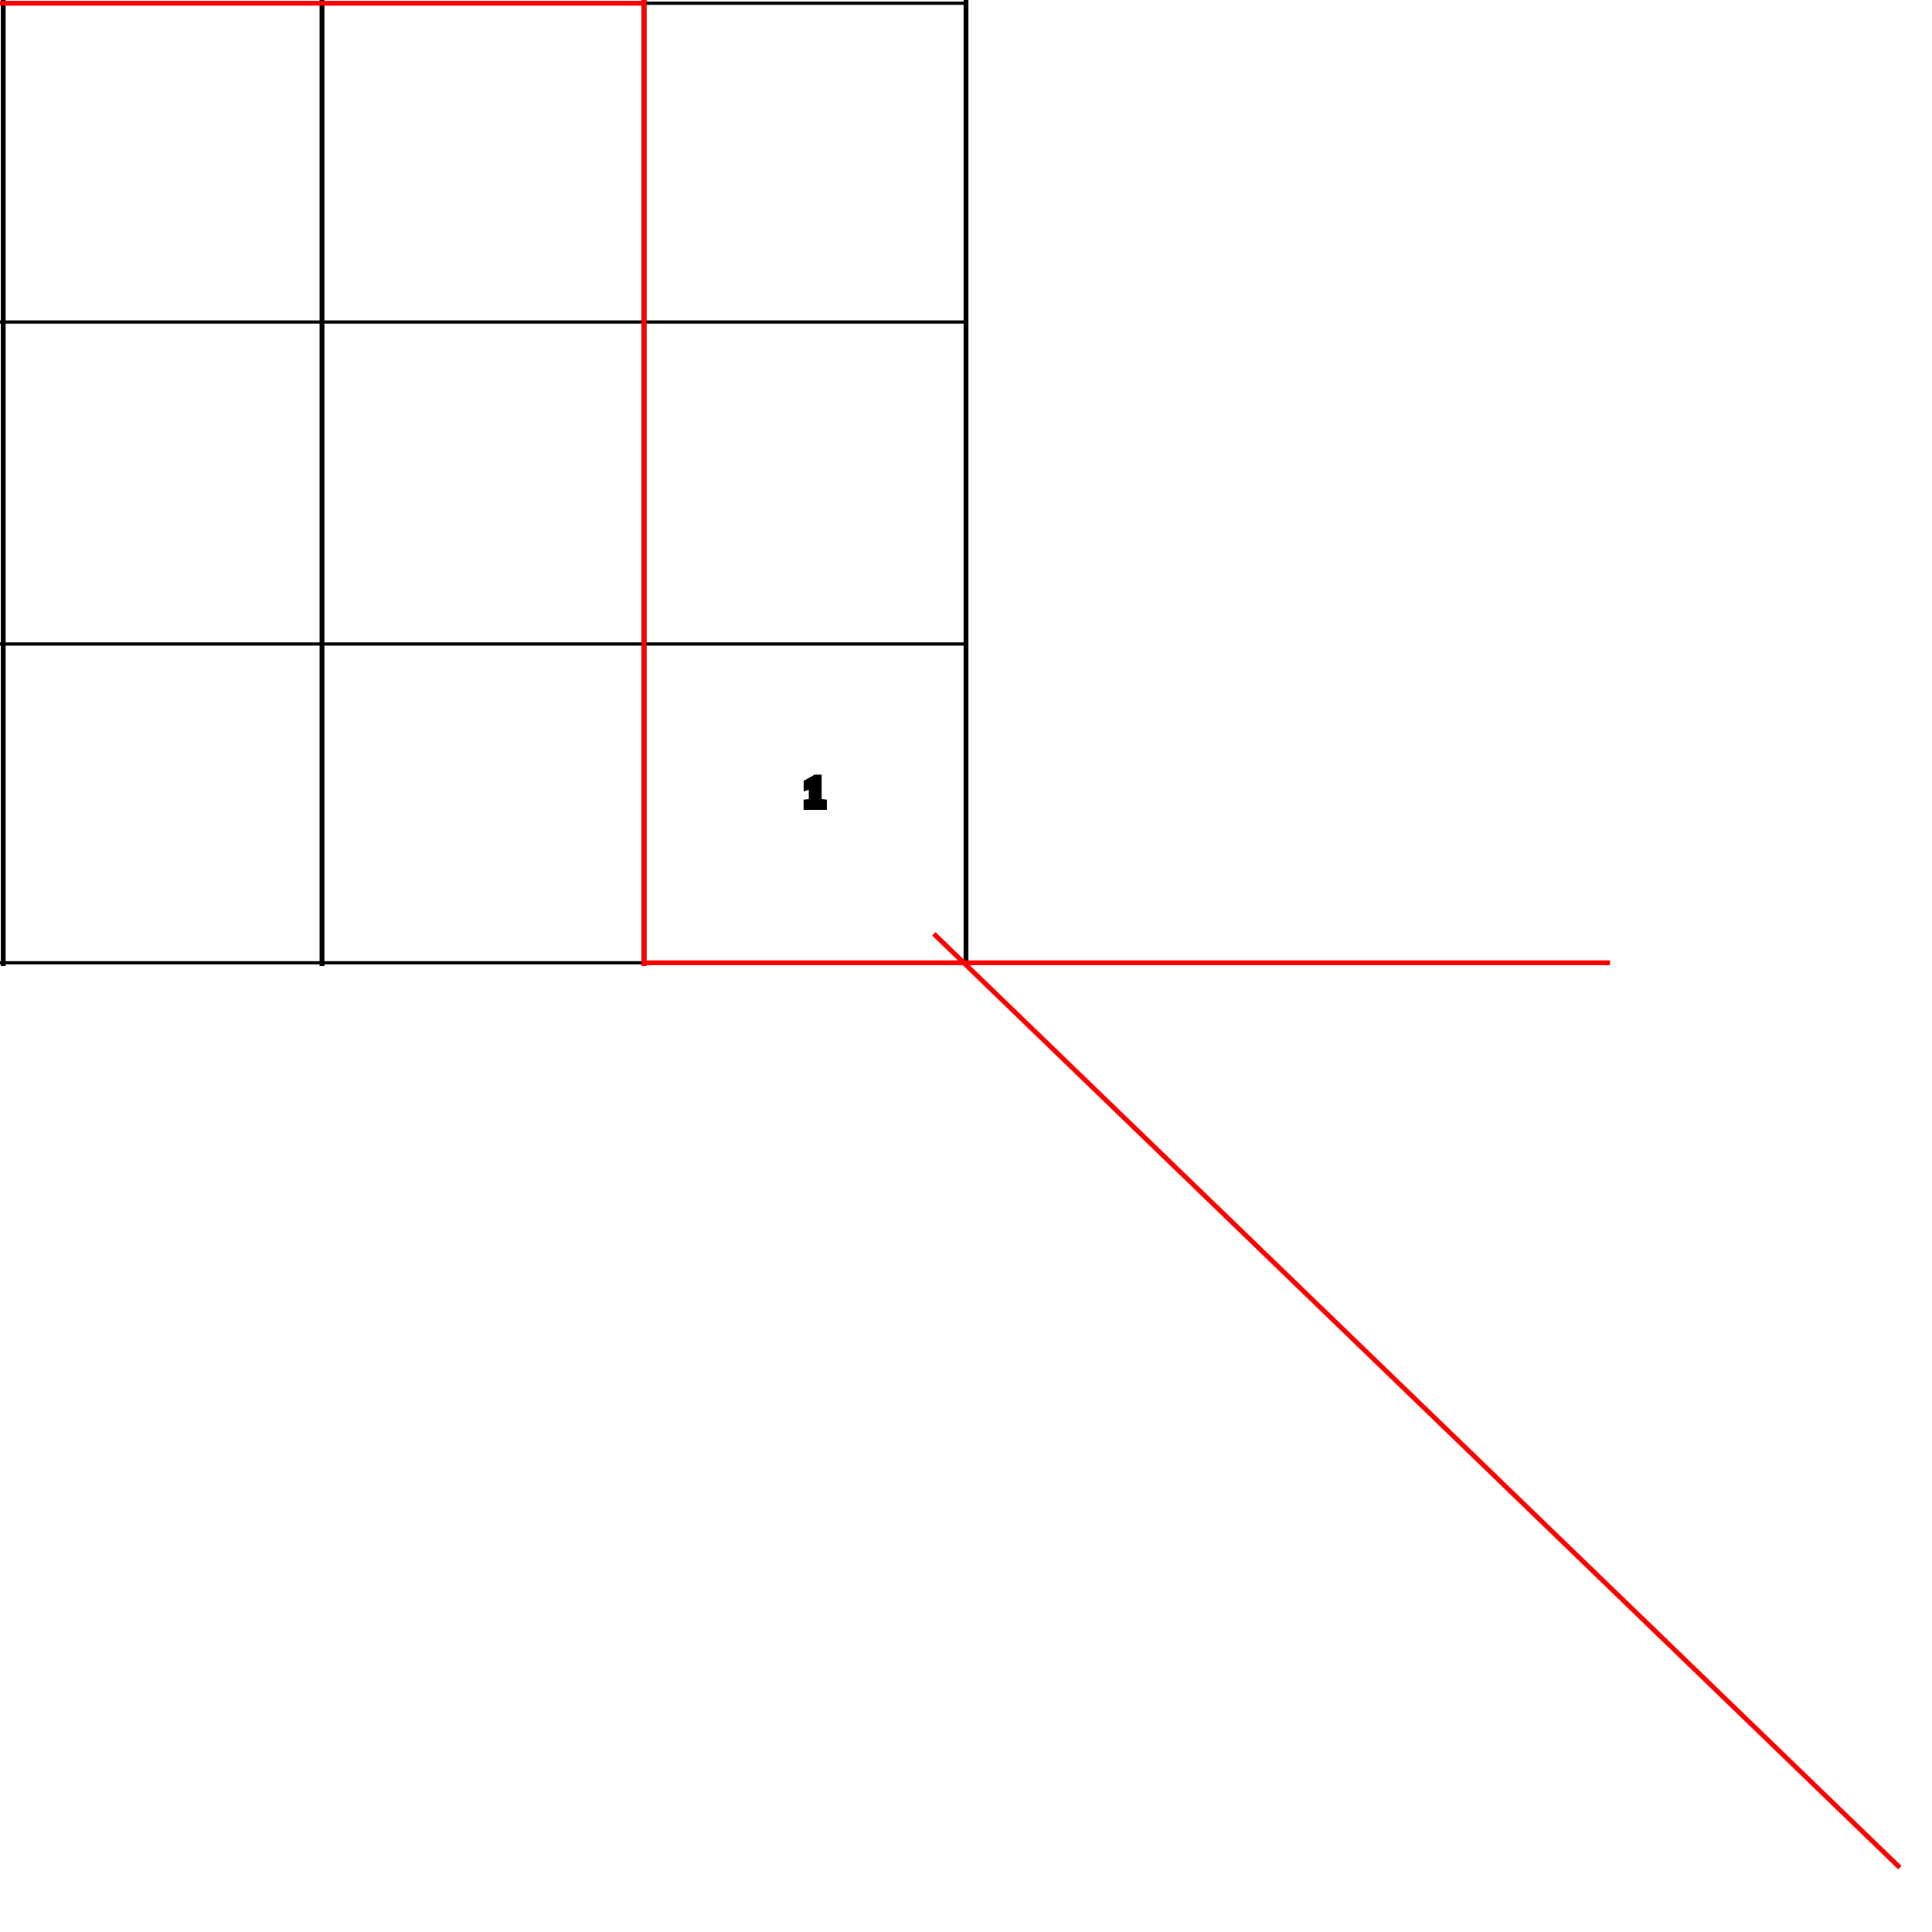
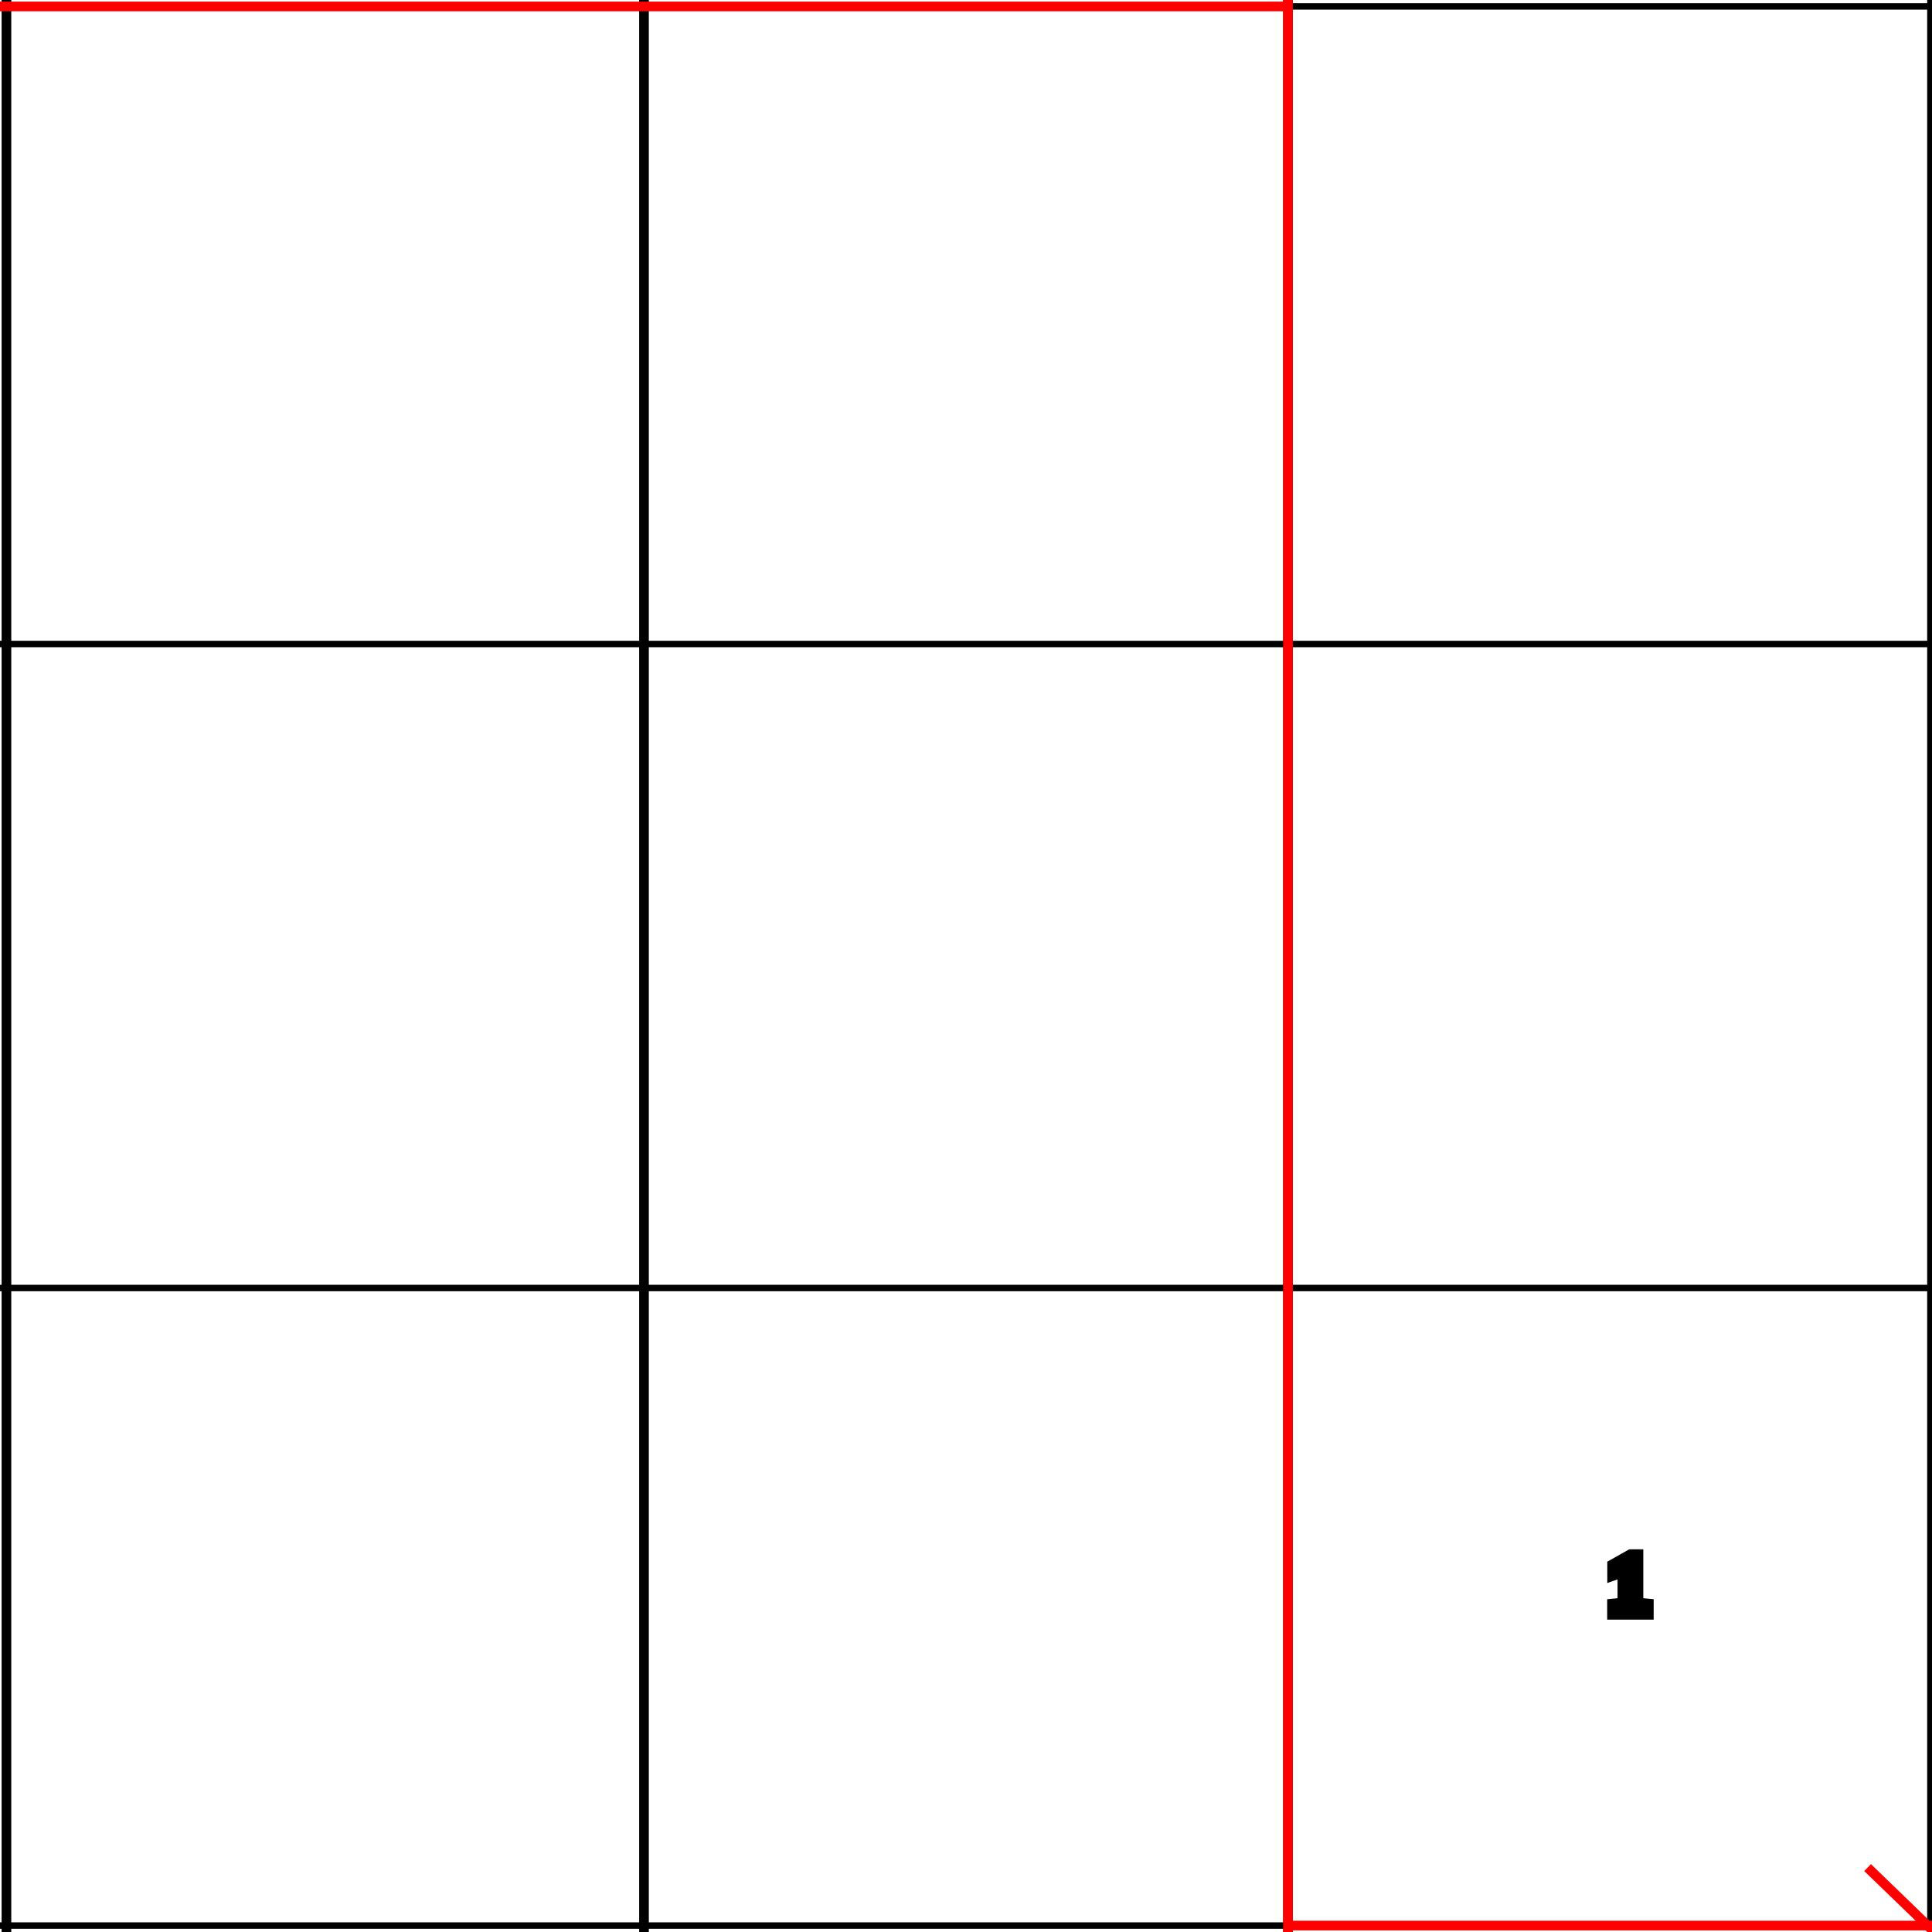
- <svg xmlns="http://www.w3.org/2000/svg" version="1.1" id="Capa_1" x="1px" y="1px" width="300" height="300" viewBox="0 0 600 600">
+ <svg xmlns="http://www.w3.org/2000/svg" version="1.1" id="Capa_1" x="1px" y="1px" width="300" height="300" viewBox="0 0 300 300">
  <g stroke="black" stroke-width="3">
	Verticals
   <path stroke-width="1.5" d="      M 1 0 l 0 300     M 300 0 l 0 300     M 100 0 l 0 300     M 200 0 l 0 300    " />
 	Horizontals
   <path stroke="black" stroke-width="1" d="     M 0 1 l 300 0     M 0 100 l 300 0     M 0 200 l 300 0     M 0 299 l 300 0    " />
 	Changes
   <path stroke="red" stroke-width="1.5" d="     M 0 1 l 200 0     M 200 0 l 0 300     M 200 299 l 300 0    " />
  	Arrow
   <path stroke="red" stroke-width="1.5" d="     M 290 290 l 300 290    " />
    <text x="250" y="250">1</text>
  </g>
</svg>
